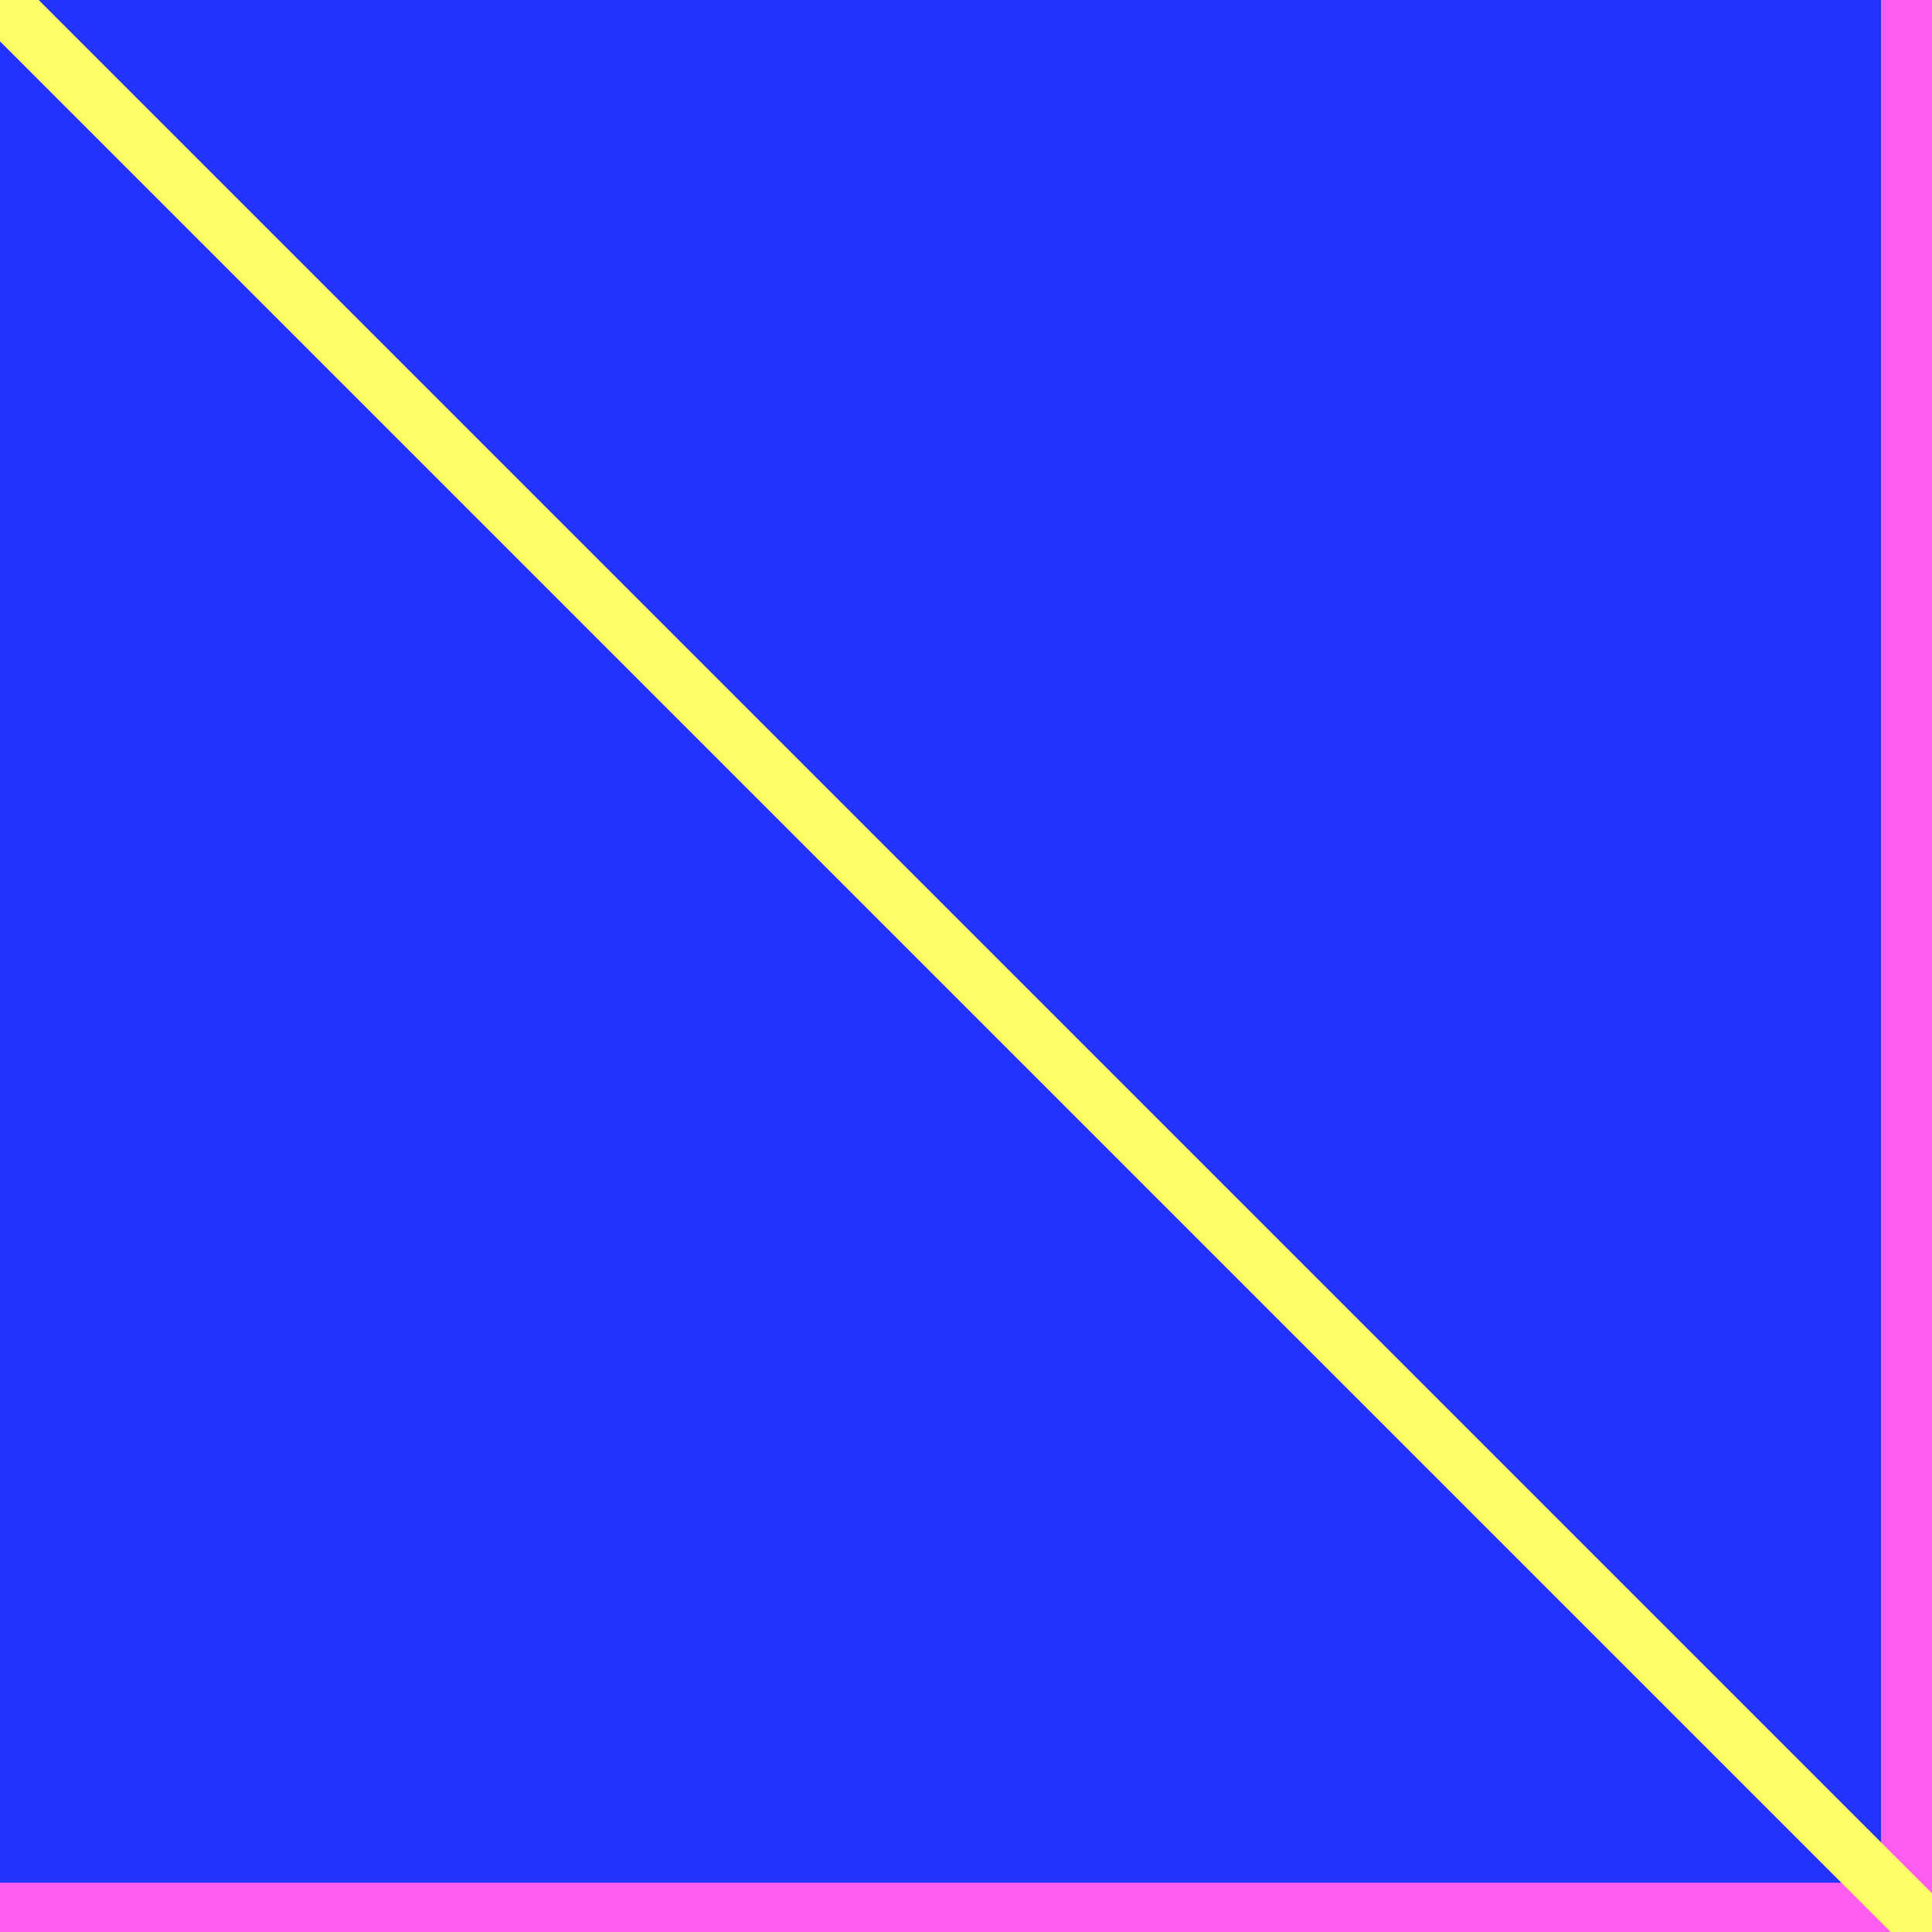
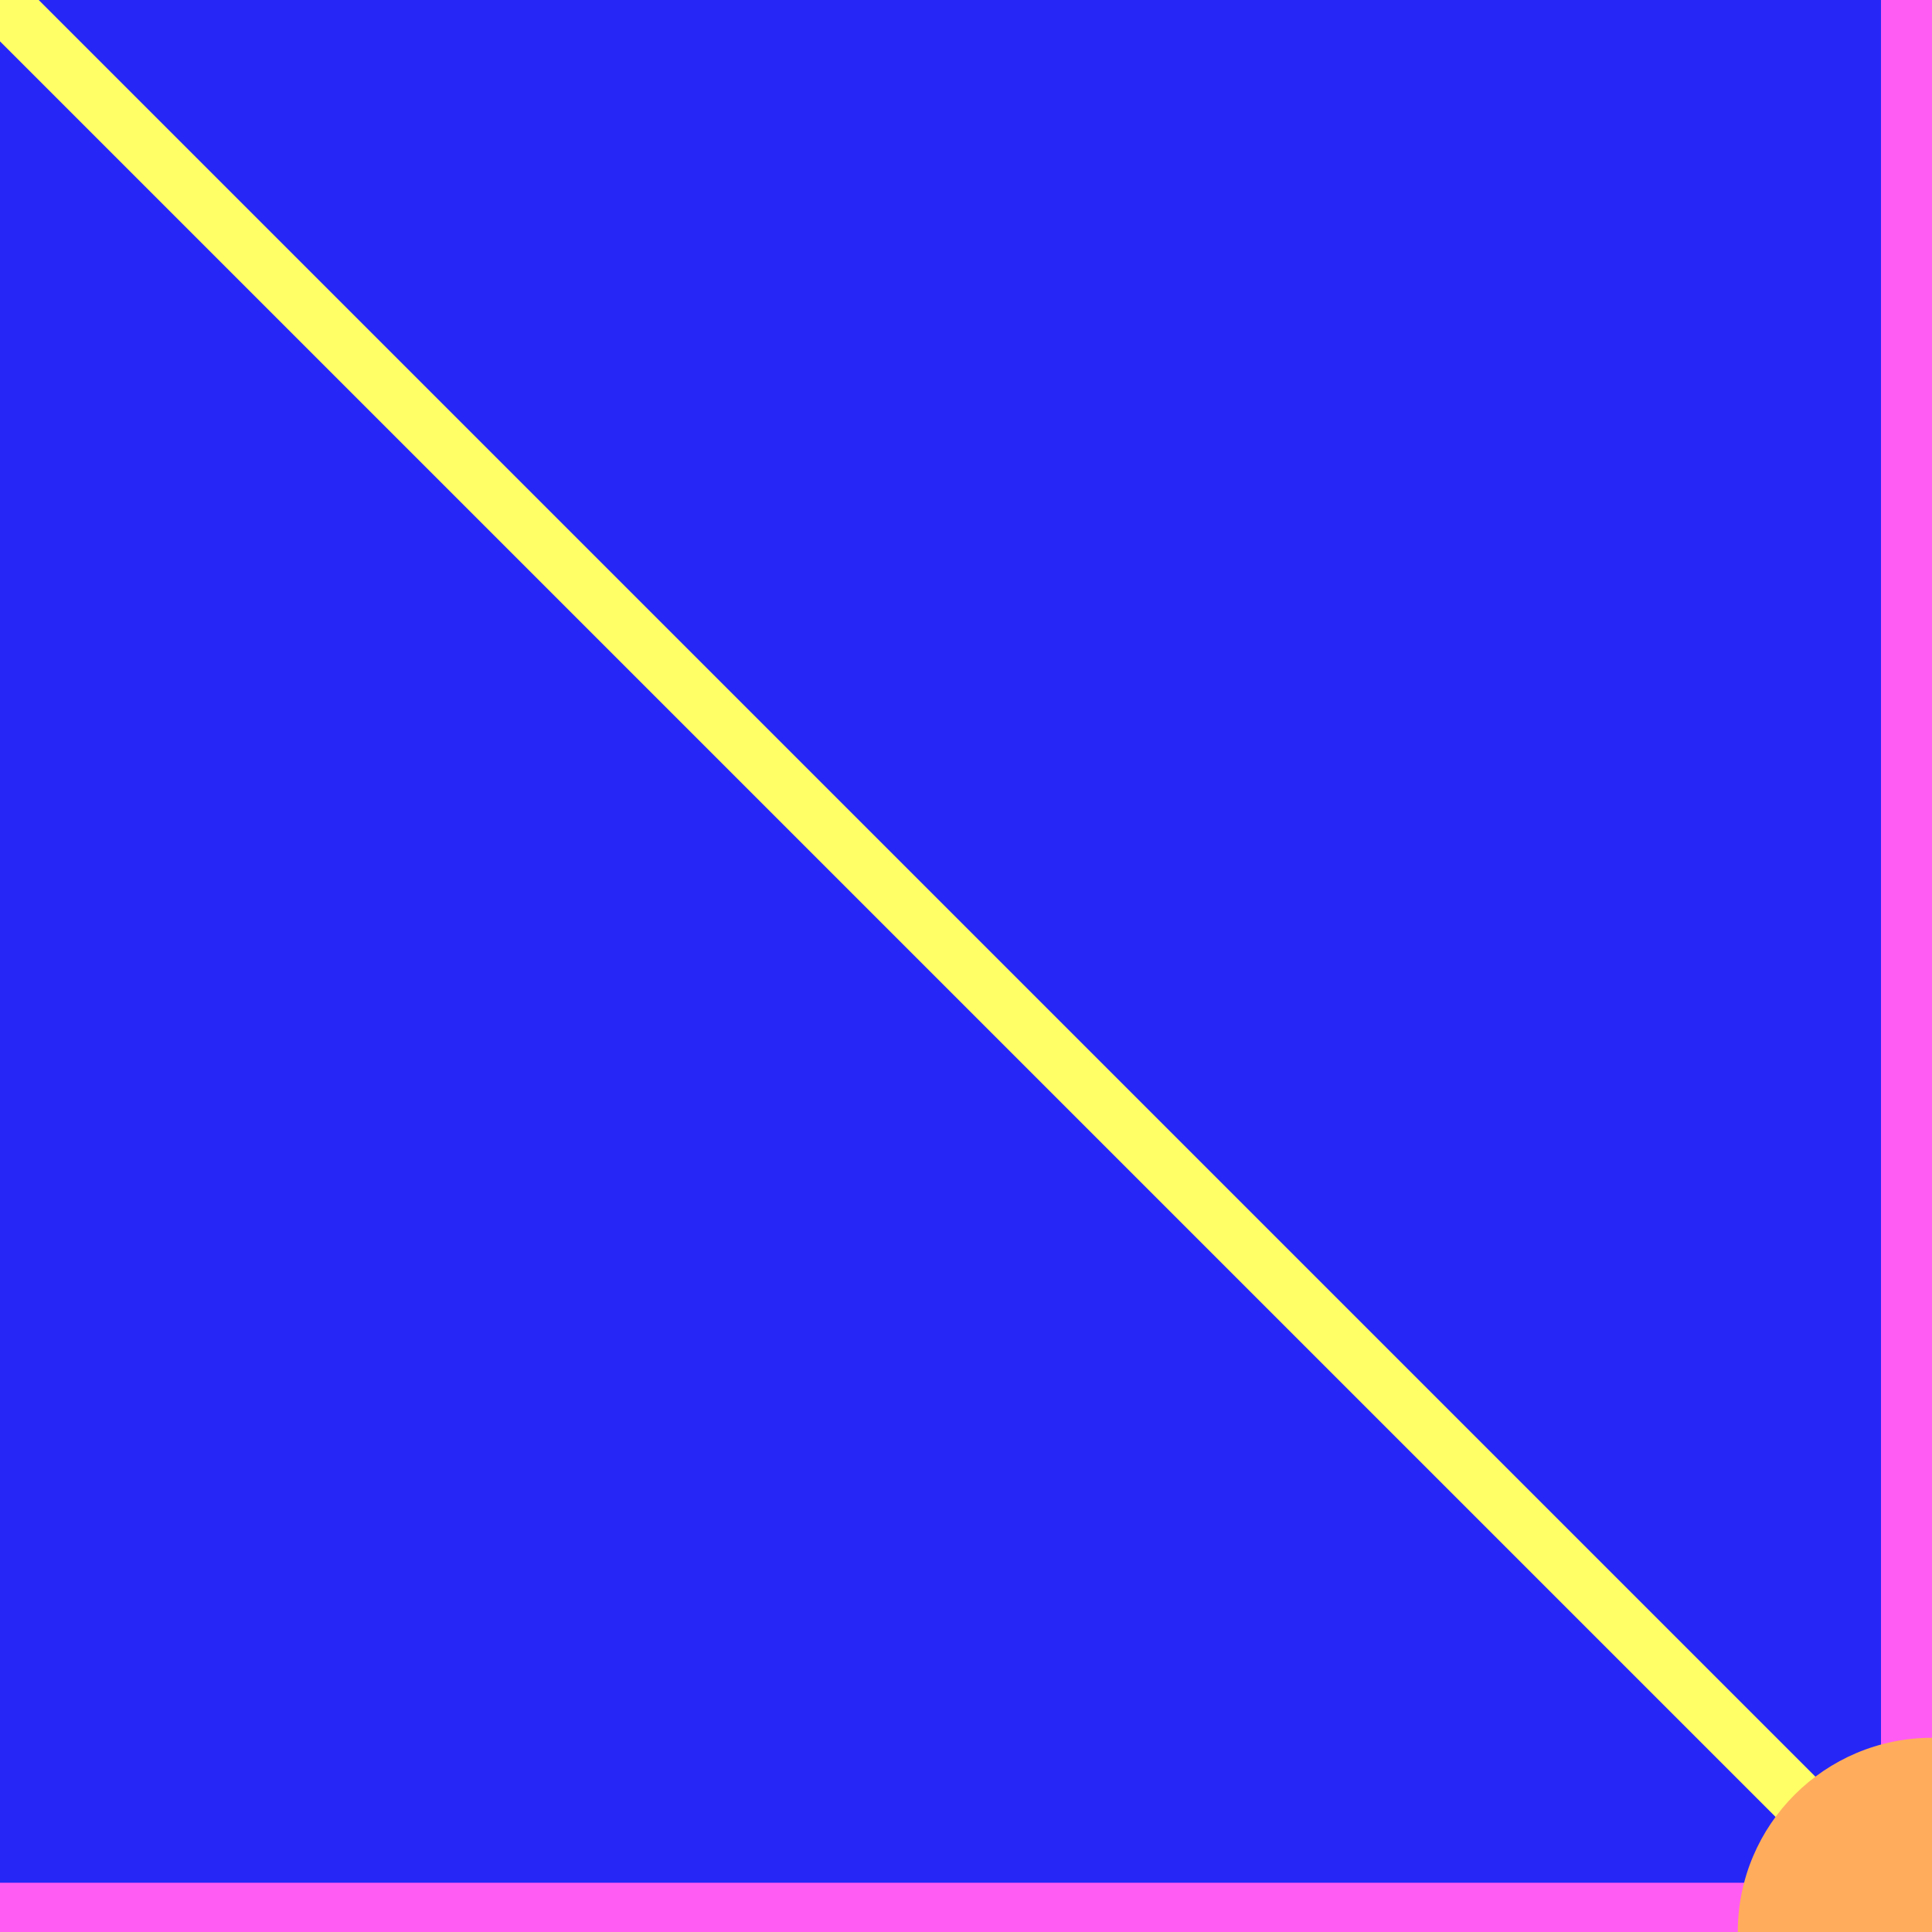
<svg xmlns="http://www.w3.org/2000/svg" id="_레이어_1" data-name="레이어 1" viewBox="0 0 512 512">
  <defs>
    <style>
      .cls-1 {
        stroke: #ff5cf3;
      }

      .cls-1, .cls-2 {
        fill: none;
        stroke-miterlimit: 10;
        stroke-width: 15px;
      }

      .cls-3 {
-         fill: #2234fc;
+         fill: #2626f7;
      }

      .cls-2 {
        stroke: #ff6;
+       }
+ 
+       .cls-4 {
+         fill: #ffad5c;
      }
    </style>
  </defs>
  <rect class="cls-3" width="512" height="512" />
  <line class="cls-1" y1="506.45" x2="512" y2="506.45" />
  <line class="cls-1" x1="505.98" y1="512" x2="505.98" y2="0" />
  <line class="cls-2" x1="-.35" y1="0" x2="512" y2="512.35" />
+   <circle class="cls-4" cx="512" cy="512" r="51.47" />
</svg>
